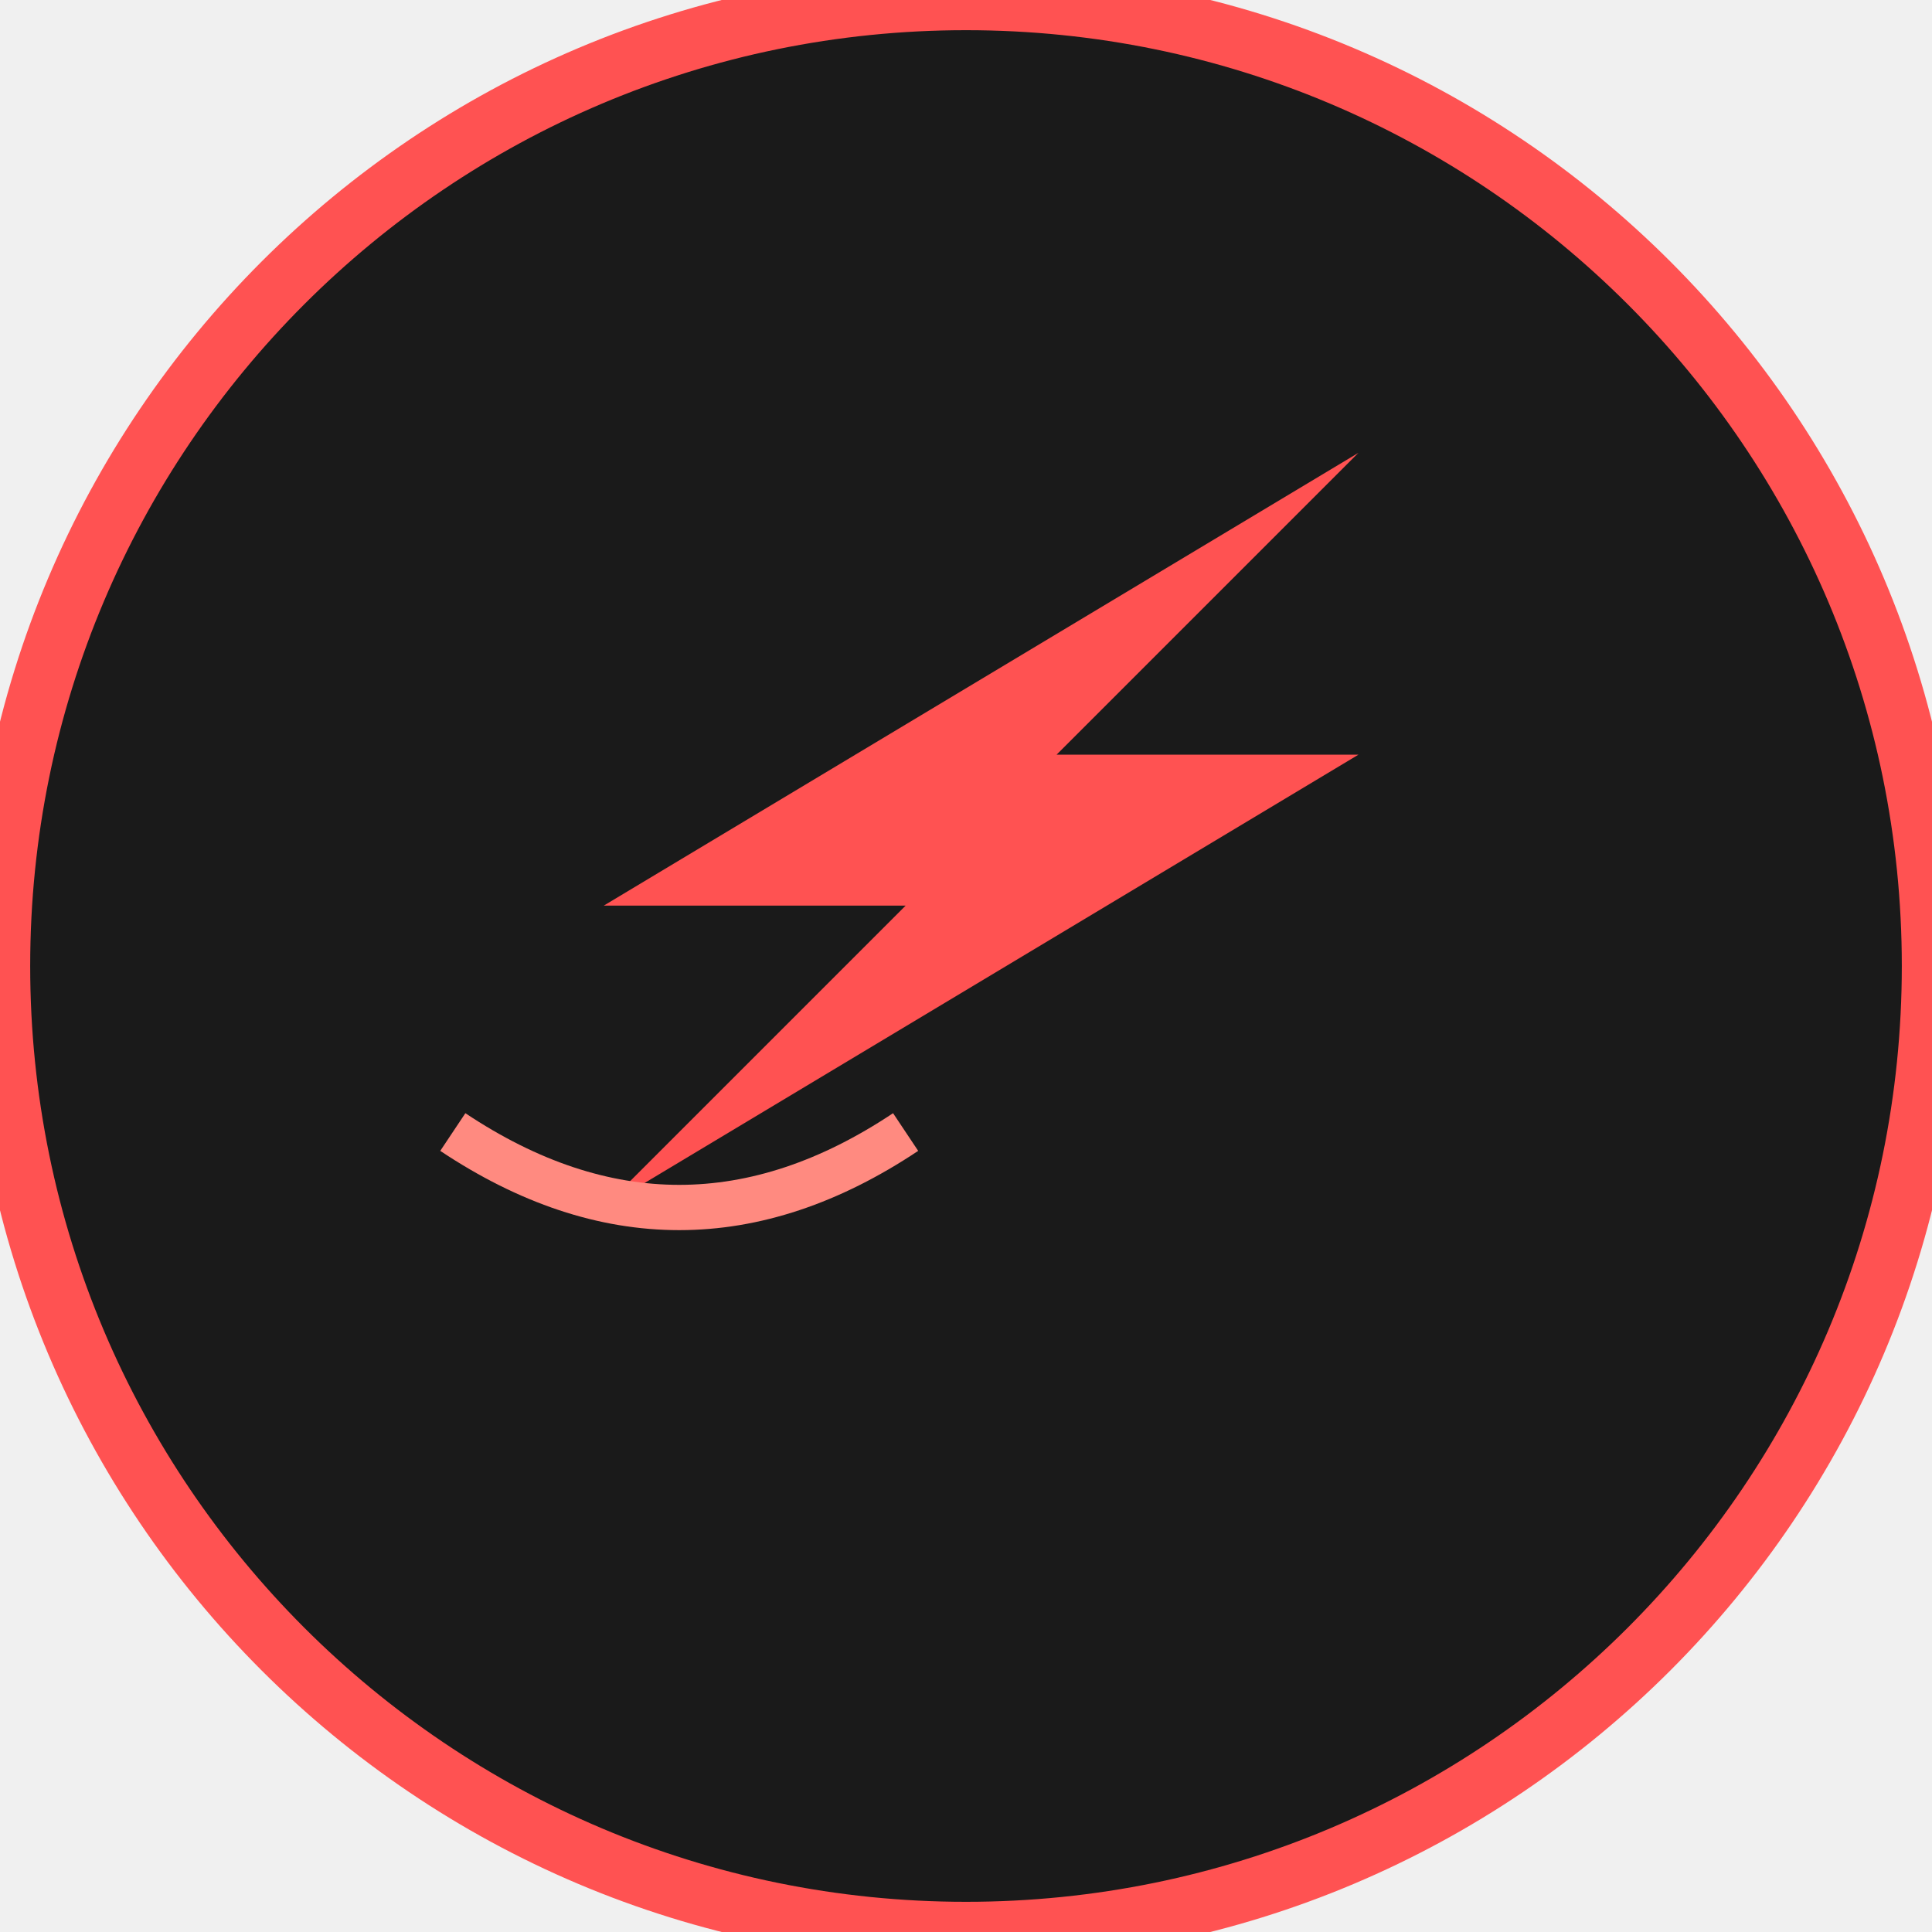
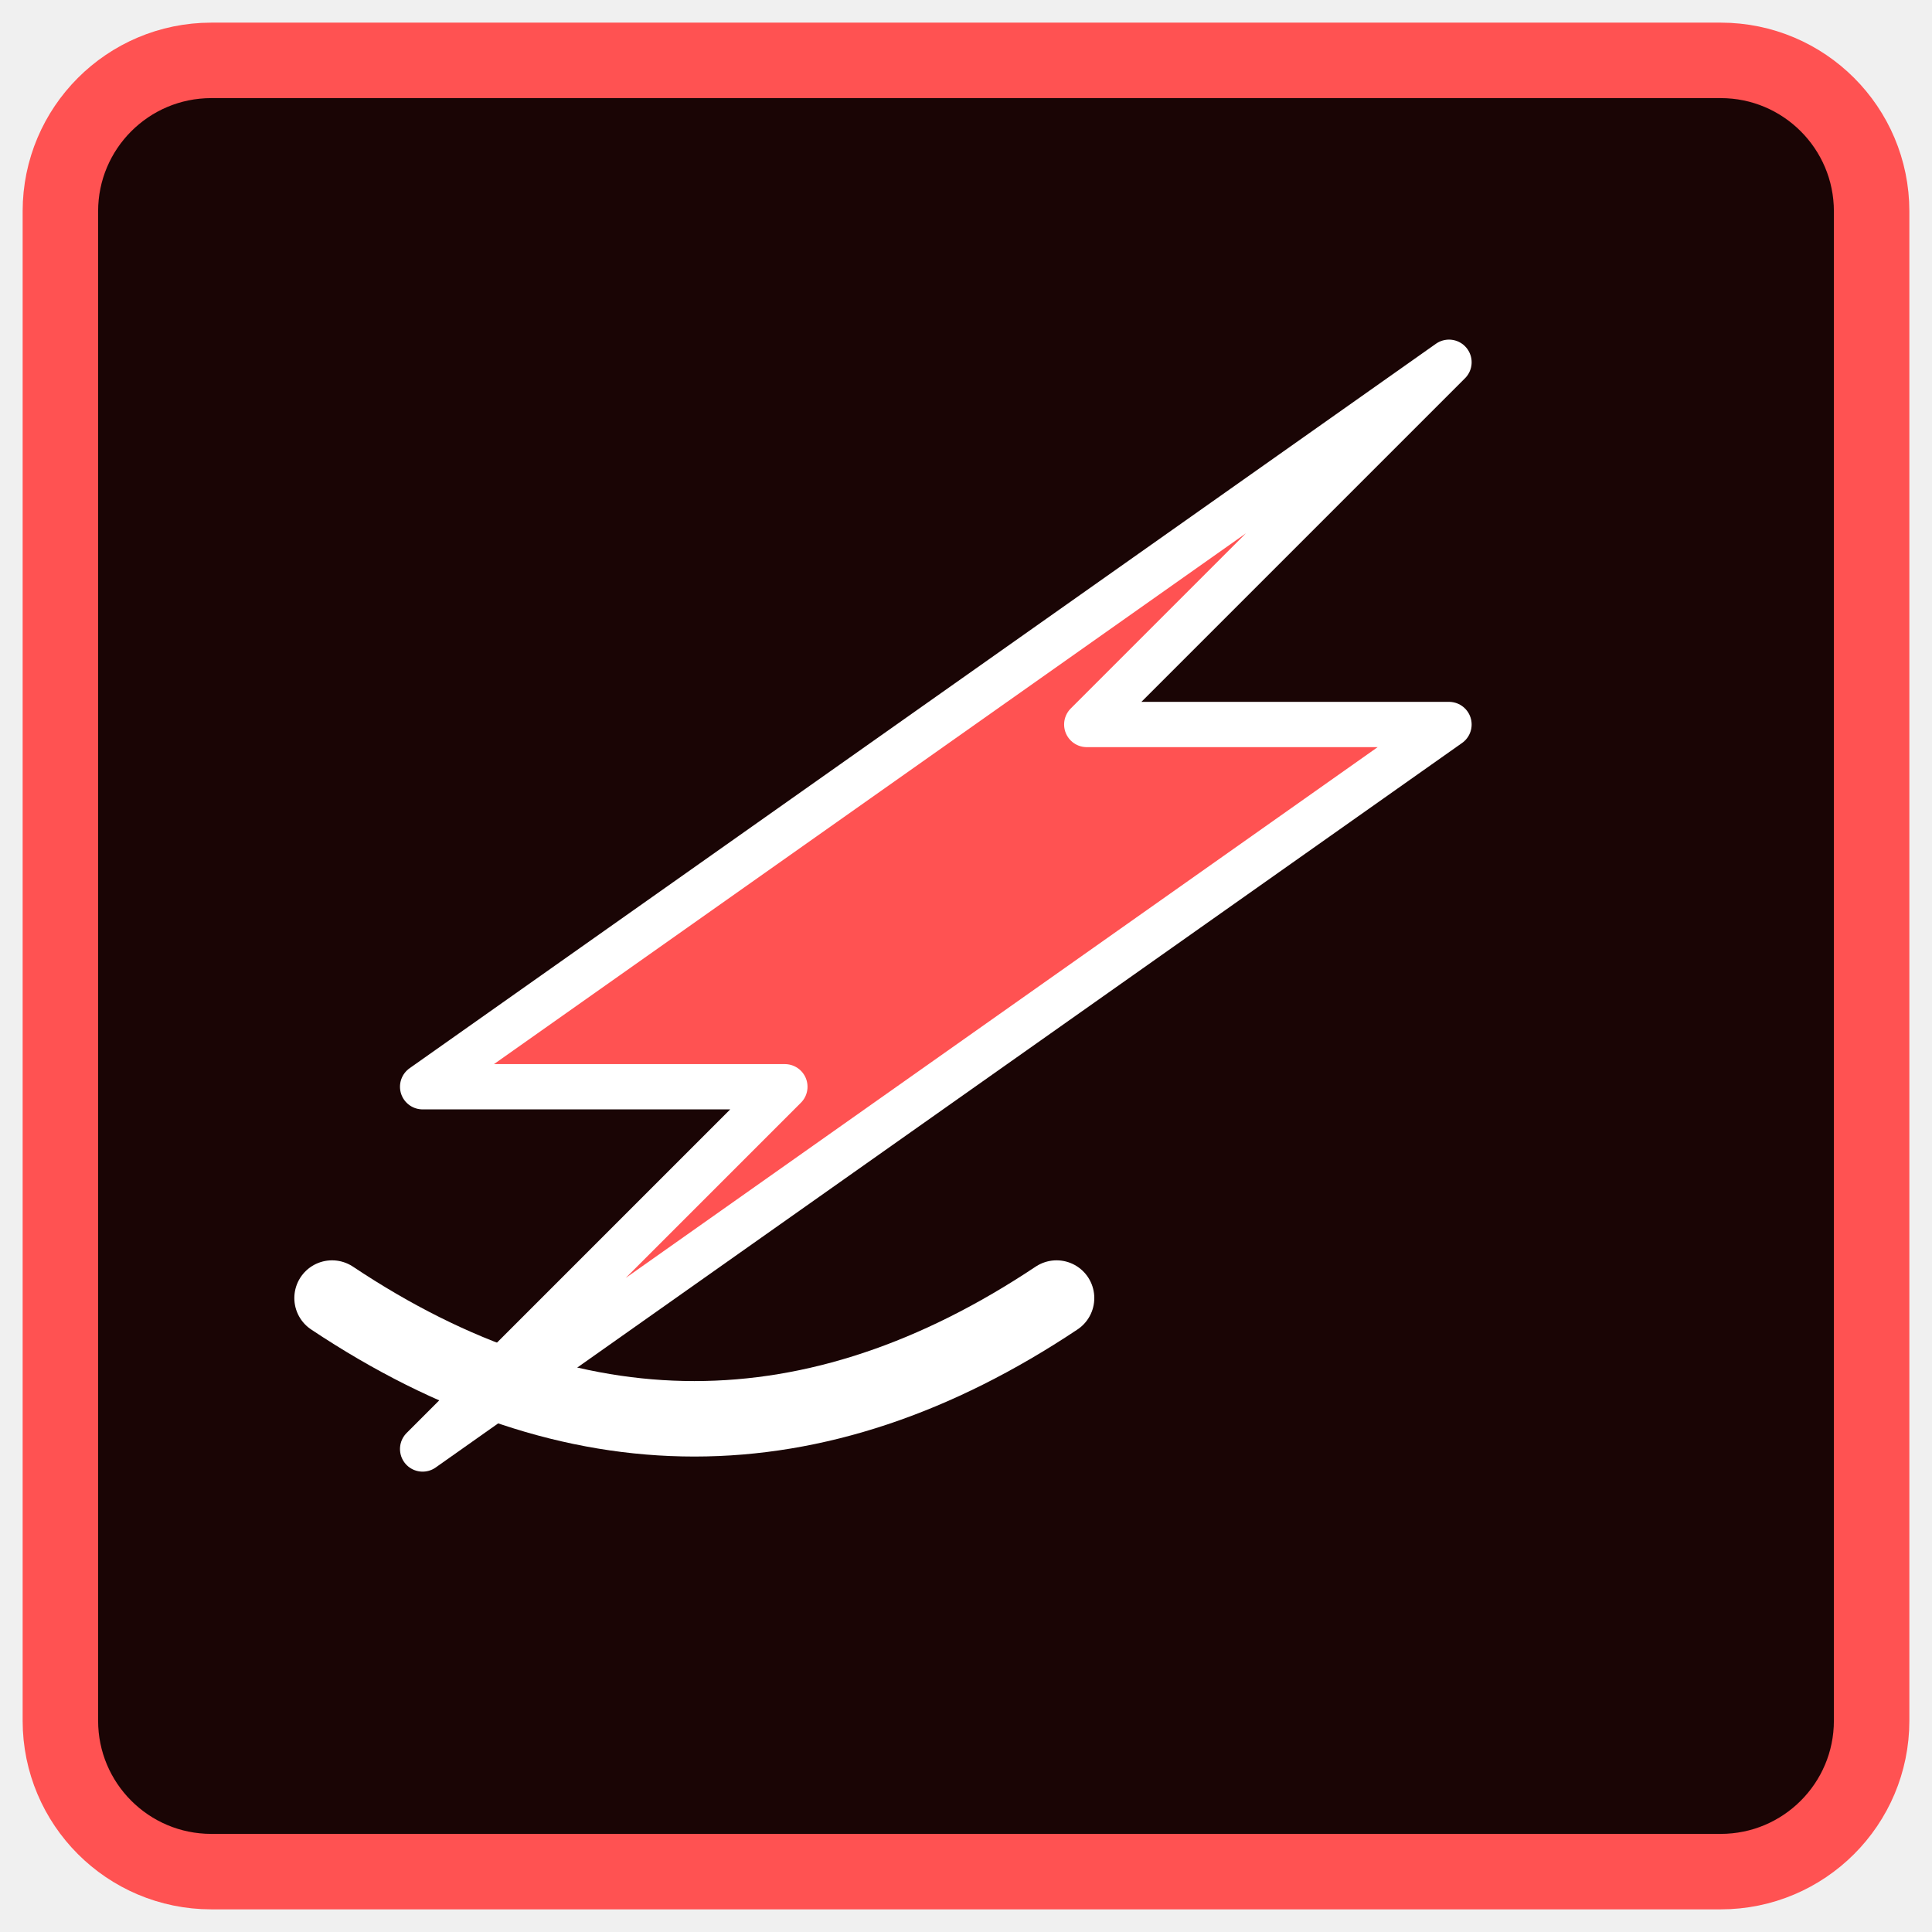
<svg xmlns="http://www.w3.org/2000/svg" width="128" height="128" viewBox="0 0 128 128">
-   <rect width="128" height="128" rx="64" fill="#1A1A1A" stroke="#FF5252" stroke-width="4" />
-   <path d="M40 80 L90 50 L70 50 L90 30 L40 60 L60 60 Z" fill="#FF5252" />
-   <path d="M30 75 Q45 85 60 75" fill="none" stroke="#FF8A80" stroke-width="3" />
+   <rect x="4" y="4" width="120" height="120" rx="10" fill="#1A0505" stroke="#FF5252" stroke-width="5" />
+   <path d="M28 96 L96 48 L72 48 L96 24 L28 72 L52 72 Z" fill="#FF5252" stroke="white" stroke-width="3" stroke-linejoin="round" />
+   <path d="M22 86 Q46 102 70 86" fill="none" stroke="white" stroke-width="5" stroke-linecap="round" />
</svg>
